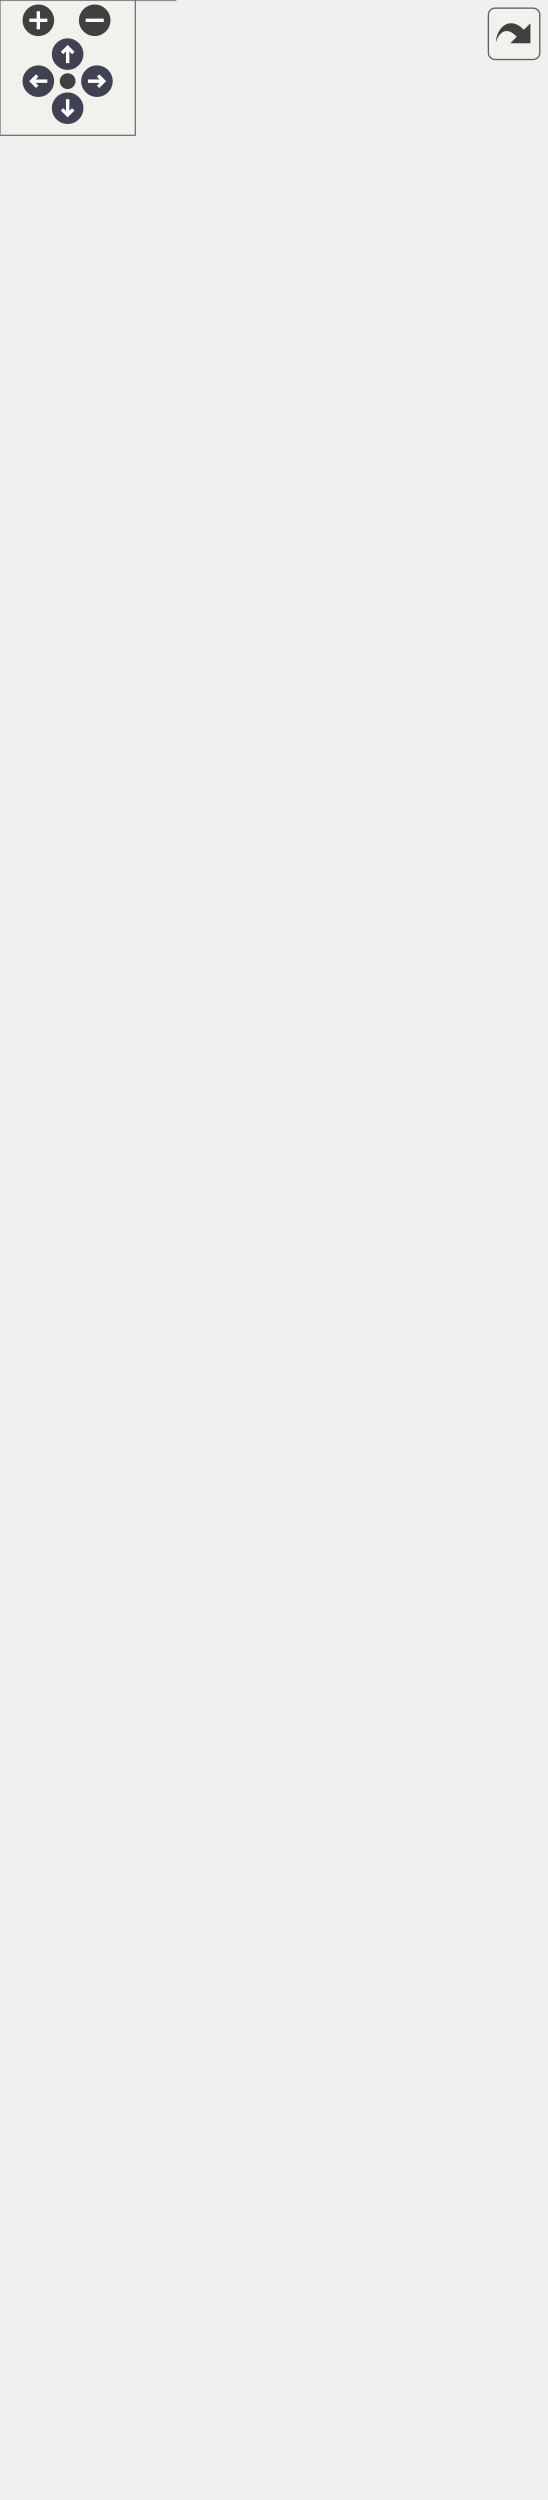
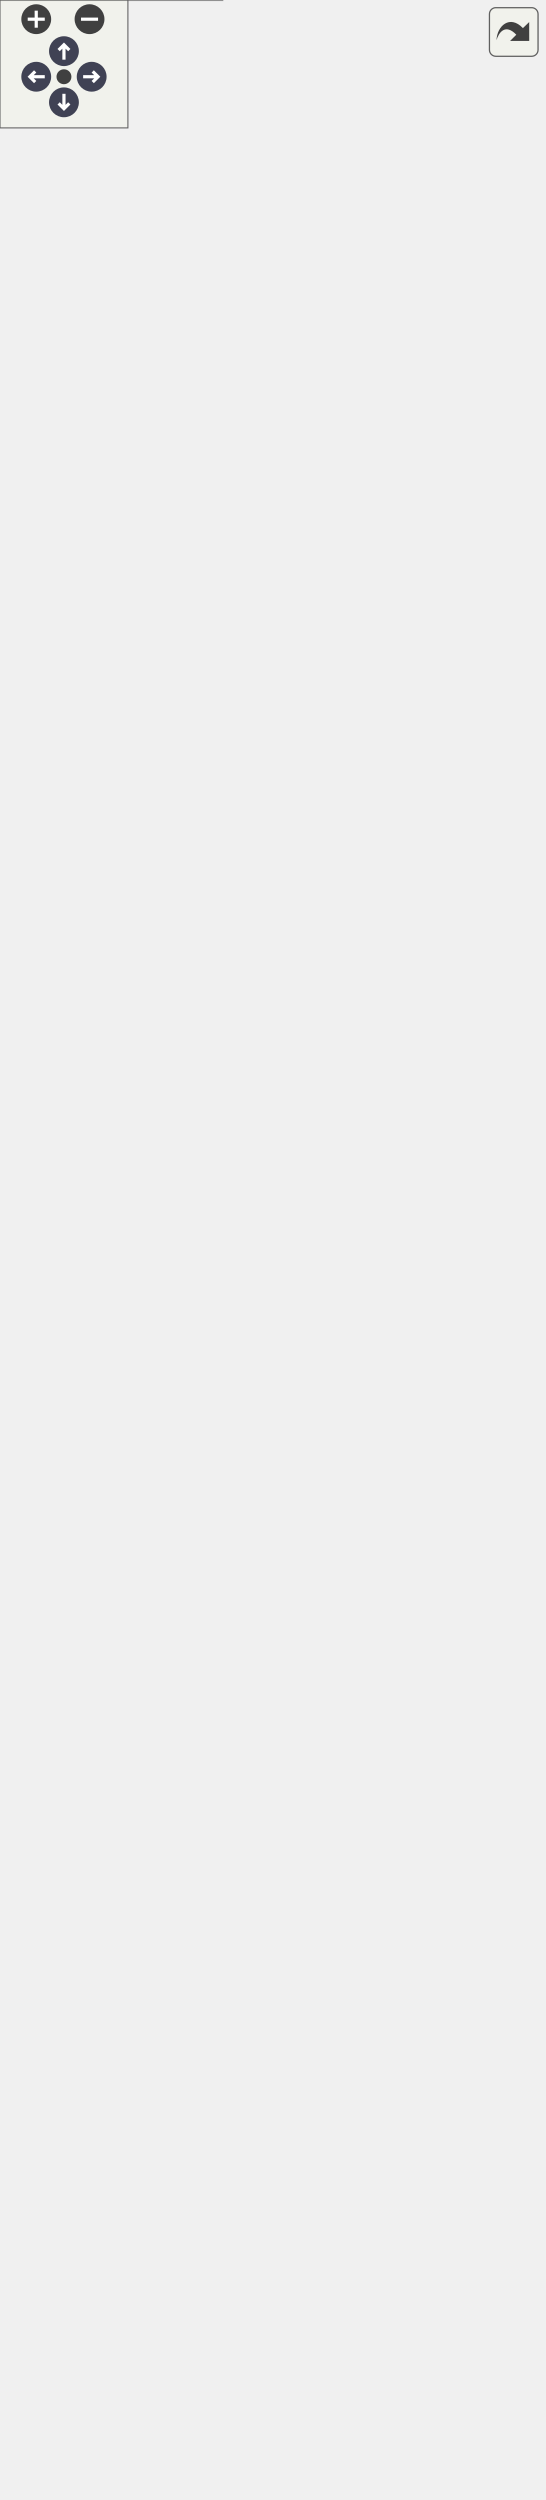
<svg xmlns="http://www.w3.org/2000/svg" xmlns:xlink="http://www.w3.org/1999/xlink" id="main" version="1.1" xml:space="preserve">
  <style type="text/css">
.node, .edge {opacity: 0.7;}
.node.selected, .edge.selected {opacity: 1;}
.edge:hover path { stroke: red; }
.edge:hover polygon { stroke: red; fill: red; }
</style>
  <defs>
    <circle id="rim" cx="0" cy="0" r="7" />
    <circle id="rim2" cx="0" cy="0" r="3.5" />
    <g id="zoomPlus">
      <use xlink:href="#rim" fill="#404040">
        <set attributeName="fill" to="#808080" begin="zoomplus.mouseover" end="zoomplus.mouseout" />
      </use>
      <path d="M-4,0h8M0,-4v8" fill="none" stroke="white" stroke-width="1.5" pointer-events="none" />
    </g>
    <g id="zoomMin">
      <use xlink:href="#rim" fill="#404040">
        <set attributeName="fill" to="#808080" begin="zoomminus.mouseover" end="zoomminus.mouseout" />
      </use>
      <path d="M-4,0h8" fill="none" stroke="white" stroke-width="1.5" pointer-events="none" />
    </g>
    <g id="arrowUp" transform="translate(30 24)">
      <use xlink:href="#rim" />
      <path pointer-events="none" fill="none" stroke="white" stroke-width="1.5" d="M0,-3.0v7 M-2.5,-0.5L0,-3.0L2.5,-0.5" />
    </g>
    <g id="arrowRight" transform="rotate(90) translate(36 -43)">
      <use xlink:href="#rim" />
      <path pointer-events="none" fill="none" stroke="white" stroke-width="1.5" d="M0,-3.0v7 M-2.5,-0.5L0,-3.0L2.5,-0.5" />
    </g>
    <g id="arrowDown" transform="rotate(180) translate(-30 -48)">
      <use xlink:href="#rim" />
      <path pointer-events="none" fill="none" stroke="white" stroke-width="1.5" d="M0,-3.0v7 M-2.5,-0.5L0,-3.0L2.5,-0.5" />
    </g>
    <g id="arrowLeft" transform="rotate(270) translate(-36 17)">
      <use xlink:href="#rim" />
      <path pointer-events="none" fill="none" stroke="white" stroke-width="1.5" d="M0,-3.0v7 M-2.5,-0.5L0,-3.0L2.5,-0.5" />
    </g>
    <g id="resetDef">
      <use xlink:href="#rim2" fill="#404040">
        <set attributeName="fill" to="#808080" begin="reset.mouseover" end="reset.mouseout" />
      </use>
    </g>
  </defs>
  <svg id="graph" class="graph">
    <g id="viewport">
      <g id="Node000001" class="node">
        <g id="a_Node000001">
          <a xlink:title="Widget personnalisé pour dessiner la grille.">
-             <polygon fill="#999999" stroke="none" points="77.75,-68 0.5,-68 0.5,0 77.75,0 77.75,-68" />
-             <text xml:space="preserve" text-anchor="start" x="12.5" y="-54.5" font-family="Helvetica,sans-Serif" font-size="10.00">GrilleWidget</text>
-             <text xml:space="preserve" text-anchor="start" x="37.62" y="-38.5" font-family="Helvetica,sans-Serif" font-size="10.00"> </text>
-             <text xml:space="preserve" text-anchor="start" x="4.5" y="-22.5" font-family="Helvetica,sans-Serif" font-size="10.00">+</text>
-             <text xml:space="preserve" text-anchor="start" x="14.5" y="-22.5" font-family="Helvetica,sans-Serif" font-size="10.00">GrilleWidget()</text>
-             <text xml:space="preserve" text-anchor="start" x="4.88" y="-6.5" font-family="Helvetica,sans-Serif" font-size="10.00">#</text>
-             <text xml:space="preserve" text-anchor="start" x="14.5" y="-6.5" font-family="Helvetica,sans-Serif" font-size="10.00">paintEvent()</text>
-             <polygon fill="#666666" stroke="#666666" points="0.5,-50 0.5,-50 77.75,-50 77.75,-50 0.5,-50" />
-             <polygon fill="#666666" stroke="#666666" points="0.5,-34 0.5,-34 77.75,-34 77.75,-34 0.5,-34" />
-             <polygon fill="none" stroke="#666666" points="0.5,0 0.5,-68 77.75,-68 77.75,0 0.5,0" />
+             <polygon fill="#999999" stroke="none" points="104.25,-100 0,-100 0,0 104.25,0 104.25,-100" />
+             <text xml:space="preserve" text-anchor="start" x="25.5" y="-86.5" font-family="Helvetica,sans-Serif" font-size="10.00">GrilleWidget</text>
+             <text xml:space="preserve" text-anchor="start" x="50.62" y="-70.5" font-family="Helvetica,sans-Serif" font-size="10.00"> </text>
+             <text xml:space="preserve" text-anchor="start" x="4" y="-54.5" font-family="Helvetica,sans-Serif" font-size="10.00">+</text>
+             <text xml:space="preserve" text-anchor="start" x="14" y="-54.5" font-family="Helvetica,sans-Serif" font-size="10.00">GrilleWidget()</text>
+             <text xml:space="preserve" text-anchor="start" x="4.38" y="-38.5" font-family="Helvetica,sans-Serif" font-size="10.00">#</text>
+             <text xml:space="preserve" text-anchor="start" x="14" y="-38.5" font-family="Helvetica,sans-Serif" font-size="10.00">paintEvent()</text>
+             <text xml:space="preserve" text-anchor="start" x="4.38" y="-22.5" font-family="Helvetica,sans-Serif" font-size="10.00">#</text>
+             <text xml:space="preserve" text-anchor="start" x="14" y="-22.5" font-family="Helvetica,sans-Serif" font-size="10.00">mousePressEvent()</text>
+             <text xml:space="preserve" text-anchor="start" x="4.38" y="-6.5" font-family="Helvetica,sans-Serif" font-size="10.00">#</text>
+             <text xml:space="preserve" text-anchor="start" x="14" y="-6.5" font-family="Helvetica,sans-Serif" font-size="10.00">mouseMoveEvent()</text>
+             <polygon fill="#666666" stroke="#666666" points="0,-82 0,-82 104.25,-82 104.25,-82 0,-82" />
+             <polygon fill="#666666" stroke="#666666" points="0,-66 0,-66 104.25,-66 104.25,-66 0,-66" />
+             <polygon fill="none" stroke="#666666" points="0,0 0,-100 104.25,-100 104.25,0 0,0" />
          </a>
        </g>
      </g>
      <g id="Node000002" class="node">
        <g id="a_Node000002">
          <a xlink:title=" ">
-             <polygon fill="white" stroke="none" points="46.25,-406 0,-406 0,-354 46.25,-354 46.25,-406" />
-             <text xml:space="preserve" text-anchor="start" x="4" y="-392.5" font-family="Helvetica,sans-Serif" font-size="10.00">QWidget</text>
-             <text xml:space="preserve" text-anchor="start" x="21.62" y="-376.5" font-family="Helvetica,sans-Serif" font-size="10.00"> </text>
-             <text xml:space="preserve" text-anchor="start" x="21.62" y="-360.5" font-family="Helvetica,sans-Serif" font-size="10.00"> </text>
-             <polygon fill="#666666" stroke="#666666" points="0,-388 0,-388 46.25,-388 46.25,-388 0,-388" />
-             <polygon fill="#666666" stroke="#666666" points="0,-372 0,-372 46.25,-372 46.25,-372 0,-372" />
-             <polygon fill="none" stroke="#666666" points="0,-354 0,-406 46.25,-406 46.25,-354 0,-354" />
+             <polygon fill="white" stroke="none" points="59.25,-446 13,-446 13,-394 59.25,-394 59.25,-446" />
+             <text xml:space="preserve" text-anchor="start" x="17" y="-432.5" font-family="Helvetica,sans-Serif" font-size="10.00">QWidget</text>
+             <text xml:space="preserve" text-anchor="start" x="34.62" y="-416.5" font-family="Helvetica,sans-Serif" font-size="10.00"> </text>
+             <text xml:space="preserve" text-anchor="start" x="34.62" y="-400.5" font-family="Helvetica,sans-Serif" font-size="10.00"> </text>
+             <polygon fill="#666666" stroke="#666666" points="13,-428 13,-428 59.25,-428 59.25,-428 13,-428" />
+             <polygon fill="#666666" stroke="#666666" points="13,-412 13,-412 59.25,-412 59.25,-412 13,-412" />
+             <polygon fill="none" stroke="#666666" points="13,-394 13,-446 59.25,-446 59.25,-394 13,-394" />
          </a>
        </g>
      </g>
      <g id="edge1_Node000001_Node000002" class="edge">
        <g id="a_edge1_Node000001_Node000002">
          <a xlink:title=" ">
-             <path fill="none" stroke="#63b8ff" d="M24.8,-343.03C27.92,-275.91 34.59,-132.55 37.6,-67.86" />
-             <polygon fill="none" stroke="#63b8ff" points="21.31,-342.6 24.35,-352.75 28.31,-342.92 21.31,-342.6" />
+             <path fill="none" stroke="#63b8ff" d="M37.68,-383.19C40.56,-316.89 46.74,-174.95 50,-99.87" />
+             <polygon fill="none" stroke="#63b8ff" points="34.2,-382.63 37.27,-392.77 41.2,-382.93 34.2,-382.63" />
          </a>
        </g>
      </g>
      <g id="Node000003" class="node">
        <g id="a_Node000003">
          <a xlink:href="classInterfaceQt.html" target="_top" xlink:title="Interface graphique moderne avec Qt.">
-             <polygon fill="white" stroke="none" points="197.5,-638 64.75,-638 64.75,-122 197.5,-122 197.5,-638" />
-             <text xml:space="preserve" text-anchor="start" x="106.75" y="-624.5" font-family="Helvetica,sans-Serif" font-size="10.00">InterfaceQt</text>
-             <text xml:space="preserve" text-anchor="start" x="70.25" y="-608.5" font-family="Helvetica,sans-Serif" font-size="10.00">-</text>
-             <text xml:space="preserve" text-anchor="start" x="78.75" y="-608.5" font-family="Helvetica,sans-Serif" font-size="10.00">centralWidget</text>
-             <text xml:space="preserve" text-anchor="start" x="70.25" y="-592.5" font-family="Helvetica,sans-Serif" font-size="10.00">-</text>
-             <text xml:space="preserve" text-anchor="start" x="78.75" y="-592.5" font-family="Helvetica,sans-Serif" font-size="10.00">canvasWidget</text>
-             <text xml:space="preserve" text-anchor="start" x="70.25" y="-576.5" font-family="Helvetica,sans-Serif" font-size="10.00">-</text>
-             <text xml:space="preserve" text-anchor="start" x="78.75" y="-576.5" font-family="Helvetica,sans-Serif" font-size="10.00">btnPlayPause</text>
-             <text xml:space="preserve" text-anchor="start" x="70.25" y="-560.5" font-family="Helvetica,sans-Serif" font-size="10.00">-</text>
-             <text xml:space="preserve" text-anchor="start" x="78.75" y="-560.5" font-family="Helvetica,sans-Serif" font-size="10.00">btnStep</text>
-             <text xml:space="preserve" text-anchor="start" x="70.25" y="-544.5" font-family="Helvetica,sans-Serif" font-size="10.00">-</text>
-             <text xml:space="preserve" text-anchor="start" x="78.75" y="-544.5" font-family="Helvetica,sans-Serif" font-size="10.00">btnStepBack</text>
-             <text xml:space="preserve" text-anchor="start" x="70.25" y="-528.5" font-family="Helvetica,sans-Serif" font-size="10.00">-</text>
-             <text xml:space="preserve" text-anchor="start" x="78.75" y="-528.5" font-family="Helvetica,sans-Serif" font-size="10.00">btnReset</text>
-             <text xml:space="preserve" text-anchor="start" x="70.25" y="-512.5" font-family="Helvetica,sans-Serif" font-size="10.00">-</text>
-             <text xml:space="preserve" text-anchor="start" x="78.75" y="-512.5" font-family="Helvetica,sans-Serif" font-size="10.00">sliderVitesse</text>
-             <text xml:space="preserve" text-anchor="start" x="70.25" y="-496.5" font-family="Helvetica,sans-Serif" font-size="10.00">-</text>
-             <text xml:space="preserve" text-anchor="start" x="78.75" y="-496.5" font-family="Helvetica,sans-Serif" font-size="10.00">lblIteration</text>
-             <text xml:space="preserve" text-anchor="start" x="70.25" y="-480.5" font-family="Helvetica,sans-Serif" font-size="10.00">-</text>
-             <text xml:space="preserve" text-anchor="start" x="78.75" y="-480.5" font-family="Helvetica,sans-Serif" font-size="10.00">lblVitesse</text>
-             <text xml:space="preserve" text-anchor="start" x="70.25" y="-464.5" font-family="Helvetica,sans-Serif" font-size="10.00">-</text>
-             <text xml:space="preserve" text-anchor="start" x="78.75" y="-464.5" font-family="Helvetica,sans-Serif" font-size="10.00">lblCellulesVivantes</text>
-             <text xml:space="preserve" text-anchor="start" x="78.75" y="-448.5" font-family="Helvetica,sans-Serif" font-size="10.00">et 15 de plus...</text>
-             <text xml:space="preserve" text-anchor="start" x="68.75" y="-432.5" font-family="Helvetica,sans-Serif" font-size="10.00">+</text>
-             <text xml:space="preserve" text-anchor="start" x="78.75" y="-432.5" font-family="Helvetica,sans-Serif" font-size="10.00">InterfaceQt()</text>
-             <text xml:space="preserve" text-anchor="start" x="68.75" y="-416.5" font-family="Helvetica,sans-Serif" font-size="10.00">+</text>
-             <text xml:space="preserve" text-anchor="start" x="78.75" y="-416.5" font-family="Helvetica,sans-Serif" font-size="10.00">~InterfaceQt()</text>
-             <text xml:space="preserve" text-anchor="start" x="68.75" y="-400.5" font-family="Helvetica,sans-Serif" font-size="10.00">+</text>
-             <text xml:space="preserve" text-anchor="start" x="78.75" y="-400.5" font-family="Helvetica,sans-Serif" font-size="10.00">executer()</text>
-             <text xml:space="preserve" text-anchor="start" x="68.75" y="-384.5" font-family="Helvetica,sans-Serif" font-size="10.00">+</text>
-             <text xml:space="preserve" text-anchor="start" x="78.75" y="-384.5" font-family="Helvetica,sans-Serif" font-size="10.00">dessinerGrille()</text>
-             <text xml:space="preserve" text-anchor="start" x="69.12" y="-368.5" font-family="Helvetica,sans-Serif" font-size="10.00">#</text>
-             <text xml:space="preserve" text-anchor="start" x="78.75" y="-368.5" font-family="Helvetica,sans-Serif" font-size="10.00">keyPressEvent()</text>
-             <text xml:space="preserve" text-anchor="start" x="70.25" y="-352.5" font-family="Helvetica,sans-Serif" font-size="10.00">-</text>
-             <text xml:space="preserve" text-anchor="start" x="78.75" y="-352.5" font-family="Helvetica,sans-Serif" font-size="10.00">initialiserWidgets()</text>
-             <text xml:space="preserve" text-anchor="start" x="70.25" y="-336.5" font-family="Helvetica,sans-Serif" font-size="10.00">-</text>
-             <text xml:space="preserve" text-anchor="start" x="78.75" y="-336.5" font-family="Helvetica,sans-Serif" font-size="10.00">initialiserLayout()</text>
-             <text xml:space="preserve" text-anchor="start" x="70.25" y="-320.5" font-family="Helvetica,sans-Serif" font-size="10.00">-</text>
-             <text xml:space="preserve" text-anchor="start" x="78.75" y="-320.5" font-family="Helvetica,sans-Serif" font-size="10.00">mettreAJourAffichage()</text>
-             <text xml:space="preserve" text-anchor="start" x="70.25" y="-304.5" font-family="Helvetica,sans-Serif" font-size="10.00">-</text>
-             <text xml:space="preserve" text-anchor="start" x="78.75" y="-304.5" font-family="Helvetica,sans-Serif" font-size="10.00">calculerTailleCellule()</text>
-             <text xml:space="preserve" text-anchor="start" x="70.25" y="-288.5" font-family="Helvetica,sans-Serif" font-size="10.00">-</text>
-             <text xml:space="preserve" text-anchor="start" x="78.75" y="-288.5" font-family="Helvetica,sans-Serif" font-size="10.00">compterCellulesVivantes()</text>
-             <text xml:space="preserve" text-anchor="start" x="70.25" y="-272.5" font-family="Helvetica,sans-Serif" font-size="10.00">-</text>
-             <text xml:space="preserve" text-anchor="start" x="78.75" y="-272.5" font-family="Helvetica,sans-Serif" font-size="10.00">onPlayPause()</text>
-             <text xml:space="preserve" text-anchor="start" x="70.25" y="-256.5" font-family="Helvetica,sans-Serif" font-size="10.00">-</text>
-             <text xml:space="preserve" text-anchor="start" x="78.75" y="-256.5" font-family="Helvetica,sans-Serif" font-size="10.00">onStep()</text>
-             <text xml:space="preserve" text-anchor="start" x="70.25" y="-240.5" font-family="Helvetica,sans-Serif" font-size="10.00">-</text>
-             <text xml:space="preserve" text-anchor="start" x="78.75" y="-240.5" font-family="Helvetica,sans-Serif" font-size="10.00">onStepBack()</text>
-             <text xml:space="preserve" text-anchor="start" x="70.25" y="-224.5" font-family="Helvetica,sans-Serif" font-size="10.00">-</text>
-             <text xml:space="preserve" text-anchor="start" x="78.75" y="-224.5" font-family="Helvetica,sans-Serif" font-size="10.00">onReset()</text>
-             <text xml:space="preserve" text-anchor="start" x="70.25" y="-208.5" font-family="Helvetica,sans-Serif" font-size="10.00">-</text>
-             <text xml:space="preserve" text-anchor="start" x="78.75" y="-208.5" font-family="Helvetica,sans-Serif" font-size="10.00">onVitesseChanged()</text>
-             <text xml:space="preserve" text-anchor="start" x="70.25" y="-192.5" font-family="Helvetica,sans-Serif" font-size="10.00">-</text>
-             <text xml:space="preserve" text-anchor="start" x="78.75" y="-192.5" font-family="Helvetica,sans-Serif" font-size="10.00">onToriqueChanged()</text>
-             <text xml:space="preserve" text-anchor="start" x="70.25" y="-176.5" font-family="Helvetica,sans-Serif" font-size="10.00">-</text>
-             <text xml:space="preserve" text-anchor="start" x="78.75" y="-176.5" font-family="Helvetica,sans-Serif" font-size="10.00">onParalleleChanged()</text>
-             <text xml:space="preserve" text-anchor="start" x="70.25" y="-160.5" font-family="Helvetica,sans-Serif" font-size="10.00">-</text>
-             <text xml:space="preserve" text-anchor="start" x="78.75" y="-160.5" font-family="Helvetica,sans-Serif" font-size="10.00">onPlacerMotif()</text>
-             <text xml:space="preserve" text-anchor="start" x="70.25" y="-144.5" font-family="Helvetica,sans-Serif" font-size="10.00">-</text>
-             <text xml:space="preserve" text-anchor="start" x="78.75" y="-144.5" font-family="Helvetica,sans-Serif" font-size="10.00">onIterationMaxChanged()</text>
-             <text xml:space="preserve" text-anchor="start" x="70.25" y="-128.5" font-family="Helvetica,sans-Serif" font-size="10.00">-</text>
-             <text xml:space="preserve" text-anchor="start" x="78.75" y="-128.5" font-family="Helvetica,sans-Serif" font-size="10.00">onTimerTick()</text>
-             <polygon fill="#666666" stroke="#666666" points="64.75,-620 64.75,-620 197.5,-620 197.5,-620 64.75,-620" />
-             <polygon fill="#666666" stroke="#666666" points="64.75,-444 64.75,-444 76.75,-444 76.75,-444 64.75,-444" />
-             <polygon fill="#666666" stroke="#666666" points="76.75,-444 76.75,-444 197.5,-444 197.5,-444 76.75,-444" />
-             <polygon fill="none" stroke="#666666" points="64.75,-122 64.75,-638 197.5,-638 197.5,-122 64.75,-122" />
+             <polygon fill="white" stroke="none" points="210.5,-686 77.75,-686 77.75,-154 210.5,-154 210.5,-686" />
+             <text xml:space="preserve" text-anchor="start" x="119.75" y="-672.5" font-family="Helvetica,sans-Serif" font-size="10.00">InterfaceQt</text>
+             <text xml:space="preserve" text-anchor="start" x="83.25" y="-656.5" font-family="Helvetica,sans-Serif" font-size="10.00">-</text>
+             <text xml:space="preserve" text-anchor="start" x="91.75" y="-656.5" font-family="Helvetica,sans-Serif" font-size="10.00">centralWidget</text>
+             <text xml:space="preserve" text-anchor="start" x="83.25" y="-640.5" font-family="Helvetica,sans-Serif" font-size="10.00">-</text>
+             <text xml:space="preserve" text-anchor="start" x="91.75" y="-640.5" font-family="Helvetica,sans-Serif" font-size="10.00">canvasWidget</text>
+             <text xml:space="preserve" text-anchor="start" x="83.25" y="-624.5" font-family="Helvetica,sans-Serif" font-size="10.00">-</text>
+             <text xml:space="preserve" text-anchor="start" x="91.75" y="-624.5" font-family="Helvetica,sans-Serif" font-size="10.00">btnPlayPause</text>
+             <text xml:space="preserve" text-anchor="start" x="83.25" y="-608.5" font-family="Helvetica,sans-Serif" font-size="10.00">-</text>
+             <text xml:space="preserve" text-anchor="start" x="91.75" y="-608.5" font-family="Helvetica,sans-Serif" font-size="10.00">btnStep</text>
+             <text xml:space="preserve" text-anchor="start" x="83.25" y="-592.5" font-family="Helvetica,sans-Serif" font-size="10.00">-</text>
+             <text xml:space="preserve" text-anchor="start" x="91.75" y="-592.5" font-family="Helvetica,sans-Serif" font-size="10.00">btnStepBack</text>
+             <text xml:space="preserve" text-anchor="start" x="83.25" y="-576.5" font-family="Helvetica,sans-Serif" font-size="10.00">-</text>
+             <text xml:space="preserve" text-anchor="start" x="91.75" y="-576.5" font-family="Helvetica,sans-Serif" font-size="10.00">btnReset</text>
+             <text xml:space="preserve" text-anchor="start" x="83.25" y="-560.5" font-family="Helvetica,sans-Serif" font-size="10.00">-</text>
+             <text xml:space="preserve" text-anchor="start" x="91.75" y="-560.5" font-family="Helvetica,sans-Serif" font-size="10.00">sliderVitesse</text>
+             <text xml:space="preserve" text-anchor="start" x="83.25" y="-544.5" font-family="Helvetica,sans-Serif" font-size="10.00">-</text>
+             <text xml:space="preserve" text-anchor="start" x="91.75" y="-544.5" font-family="Helvetica,sans-Serif" font-size="10.00">lblIteration</text>
+             <text xml:space="preserve" text-anchor="start" x="83.25" y="-528.5" font-family="Helvetica,sans-Serif" font-size="10.00">-</text>
+             <text xml:space="preserve" text-anchor="start" x="91.75" y="-528.5" font-family="Helvetica,sans-Serif" font-size="10.00">lblVitesse</text>
+             <text xml:space="preserve" text-anchor="start" x="83.25" y="-512.5" font-family="Helvetica,sans-Serif" font-size="10.00">-</text>
+             <text xml:space="preserve" text-anchor="start" x="91.75" y="-512.5" font-family="Helvetica,sans-Serif" font-size="10.00">lblCellulesVivantes</text>
+             <text xml:space="preserve" text-anchor="start" x="91.75" y="-496.5" font-family="Helvetica,sans-Serif" font-size="10.00">et 18 de plus...</text>
+             <text xml:space="preserve" text-anchor="start" x="81.75" y="-480.5" font-family="Helvetica,sans-Serif" font-size="10.00">+</text>
+             <text xml:space="preserve" text-anchor="start" x="91.75" y="-480.5" font-family="Helvetica,sans-Serif" font-size="10.00">InterfaceQt()</text>
+             <text xml:space="preserve" text-anchor="start" x="81.75" y="-464.5" font-family="Helvetica,sans-Serif" font-size="10.00">+</text>
+             <text xml:space="preserve" text-anchor="start" x="91.75" y="-464.5" font-family="Helvetica,sans-Serif" font-size="10.00">~InterfaceQt()</text>
+             <text xml:space="preserve" text-anchor="start" x="81.75" y="-448.5" font-family="Helvetica,sans-Serif" font-size="10.00">+</text>
+             <text xml:space="preserve" text-anchor="start" x="91.75" y="-448.5" font-family="Helvetica,sans-Serif" font-size="10.00">executer()</text>
+             <text xml:space="preserve" text-anchor="start" x="81.75" y="-432.5" font-family="Helvetica,sans-Serif" font-size="10.00">+</text>
+             <text xml:space="preserve" text-anchor="start" x="91.75" y="-432.5" font-family="Helvetica,sans-Serif" font-size="10.00">dessinerGrille()</text>
+             <text xml:space="preserve" text-anchor="start" x="81.75" y="-416.5" font-family="Helvetica,sans-Serif" font-size="10.00">+</text>
+             <text xml:space="preserve" text-anchor="start" x="91.75" y="-416.5" font-family="Helvetica,sans-Serif" font-size="10.00">canvasMouseEvent()</text>
+             <text xml:space="preserve" text-anchor="start" x="82.12" y="-400.5" font-family="Helvetica,sans-Serif" font-size="10.00">#</text>
+             <text xml:space="preserve" text-anchor="start" x="91.75" y="-400.5" font-family="Helvetica,sans-Serif" font-size="10.00">keyPressEvent()</text>
+             <text xml:space="preserve" text-anchor="start" x="83.25" y="-384.5" font-family="Helvetica,sans-Serif" font-size="10.00">-</text>
+             <text xml:space="preserve" text-anchor="start" x="91.75" y="-384.5" font-family="Helvetica,sans-Serif" font-size="10.00">initialiserWidgets()</text>
+             <text xml:space="preserve" text-anchor="start" x="83.25" y="-368.5" font-family="Helvetica,sans-Serif" font-size="10.00">-</text>
+             <text xml:space="preserve" text-anchor="start" x="91.75" y="-368.5" font-family="Helvetica,sans-Serif" font-size="10.00">initialiserLayout()</text>
+             <text xml:space="preserve" text-anchor="start" x="83.25" y="-352.5" font-family="Helvetica,sans-Serif" font-size="10.00">-</text>
+             <text xml:space="preserve" text-anchor="start" x="91.75" y="-352.5" font-family="Helvetica,sans-Serif" font-size="10.00">mettreAJourAffichage()</text>
+             <text xml:space="preserve" text-anchor="start" x="83.25" y="-336.5" font-family="Helvetica,sans-Serif" font-size="10.00">-</text>
+             <text xml:space="preserve" text-anchor="start" x="91.75" y="-336.5" font-family="Helvetica,sans-Serif" font-size="10.00">calculerTailleCellule()</text>
+             <text xml:space="preserve" text-anchor="start" x="83.25" y="-320.5" font-family="Helvetica,sans-Serif" font-size="10.00">-</text>
+             <text xml:space="preserve" text-anchor="start" x="91.75" y="-320.5" font-family="Helvetica,sans-Serif" font-size="10.00">compterCellulesVivantes()</text>
+             <text xml:space="preserve" text-anchor="start" x="83.25" y="-304.5" font-family="Helvetica,sans-Serif" font-size="10.00">-</text>
+             <text xml:space="preserve" text-anchor="start" x="91.75" y="-304.5" font-family="Helvetica,sans-Serif" font-size="10.00">onPlayPause()</text>
+             <text xml:space="preserve" text-anchor="start" x="83.25" y="-288.5" font-family="Helvetica,sans-Serif" font-size="10.00">-</text>
+             <text xml:space="preserve" text-anchor="start" x="91.75" y="-288.5" font-family="Helvetica,sans-Serif" font-size="10.00">onStep()</text>
+             <text xml:space="preserve" text-anchor="start" x="83.25" y="-272.5" font-family="Helvetica,sans-Serif" font-size="10.00">-</text>
+             <text xml:space="preserve" text-anchor="start" x="91.75" y="-272.5" font-family="Helvetica,sans-Serif" font-size="10.00">onStepBack()</text>
+             <text xml:space="preserve" text-anchor="start" x="83.25" y="-256.5" font-family="Helvetica,sans-Serif" font-size="10.00">-</text>
+             <text xml:space="preserve" text-anchor="start" x="91.75" y="-256.5" font-family="Helvetica,sans-Serif" font-size="10.00">onReset()</text>
+             <text xml:space="preserve" text-anchor="start" x="83.25" y="-240.5" font-family="Helvetica,sans-Serif" font-size="10.00">-</text>
+             <text xml:space="preserve" text-anchor="start" x="91.75" y="-240.5" font-family="Helvetica,sans-Serif" font-size="10.00">onVitesseChanged()</text>
+             <text xml:space="preserve" text-anchor="start" x="83.25" y="-224.5" font-family="Helvetica,sans-Serif" font-size="10.00">-</text>
+             <text xml:space="preserve" text-anchor="start" x="91.75" y="-224.5" font-family="Helvetica,sans-Serif" font-size="10.00">onToriqueChanged()</text>
+             <text xml:space="preserve" text-anchor="start" x="83.25" y="-208.5" font-family="Helvetica,sans-Serif" font-size="10.00">-</text>
+             <text xml:space="preserve" text-anchor="start" x="91.75" y="-208.5" font-family="Helvetica,sans-Serif" font-size="10.00">onParalleleChanged()</text>
+             <text xml:space="preserve" text-anchor="start" x="83.25" y="-192.5" font-family="Helvetica,sans-Serif" font-size="10.00">-</text>
+             <text xml:space="preserve" text-anchor="start" x="91.75" y="-192.5" font-family="Helvetica,sans-Serif" font-size="10.00">onPlacerMotif()</text>
+             <text xml:space="preserve" text-anchor="start" x="83.25" y="-176.5" font-family="Helvetica,sans-Serif" font-size="10.00">-</text>
+             <text xml:space="preserve" text-anchor="start" x="91.75" y="-176.5" font-family="Helvetica,sans-Serif" font-size="10.00">onIterationMaxChanged()</text>
+             <text xml:space="preserve" text-anchor="start" x="83.25" y="-160.5" font-family="Helvetica,sans-Serif" font-size="10.00">-</text>
+             <text xml:space="preserve" text-anchor="start" x="91.75" y="-160.5" font-family="Helvetica,sans-Serif" font-size="10.00">onTimerTick()</text>
+             <polygon fill="#666666" stroke="#666666" points="77.75,-668 77.75,-668 210.5,-668 210.5,-668 77.75,-668" />
+             <polygon fill="#666666" stroke="#666666" points="77.75,-492 77.75,-492 89.75,-492 89.75,-492 77.75,-492" />
+             <polygon fill="#666666" stroke="#666666" points="89.75,-492 89.75,-492 210.5,-492 210.5,-492 89.75,-492" />
+             <polygon fill="none" stroke="#666666" points="77.75,-154 77.75,-686 210.5,-686 210.5,-154 77.75,-154" />
          </a>
        </g>
      </g>
      <g id="edge2_Node000001_Node000003" class="edge">
        <g id="a_edge2_Node000001_Node000003">
          <a xlink:title=" ">
-             <path fill="none" stroke="#63b8ff" d="M64.75,-130.82C59.72,-112 55.09,-94.71 51.2,-80.15" />
-             <polygon fill="none" stroke="#63b8ff" points="51.17,-80.04 45.76,-75.28 48.07,-68.45 53.48,-73.21 51.17,-80.04" />
-           </a>
-         </g>
-         <text xml:space="preserve" text-anchor="start" x="59.72" y="-91.5" font-family="Helvetica,sans-Serif" font-size="10.00" fill="grey">-parent</text>
+             <path fill="none" stroke="#63b8ff" d="M78,-154.49C74.2,-139.32 70.64,-125.06 67.44,-112.25" />
+             <polygon fill="none" stroke="#63b8ff" points="67.49,-112.47 62.16,-107.62 64.58,-100.83 69.92,-105.68 67.49,-112.47" />
+           </a>
+         </g>
+         <text xml:space="preserve" text-anchor="start" x="75" y="-123.5" font-family="Helvetica,sans-Serif" font-size="10.00" fill="grey">-parent</text>
      </g>
      <g id="Node000004" class="node">
        <g id="a_Node000004">
          <a xlink:title=" ">
-             <polygon fill="white" stroke="none" points="112,-896 40.25,-896 40.25,-844 112,-844 112,-896" />
-             <text xml:space="preserve" text-anchor="start" x="44.25" y="-882.5" font-family="Helvetica,sans-Serif" font-size="10.00">QMainWindow</text>
-             <text xml:space="preserve" text-anchor="start" x="74.62" y="-866.5" font-family="Helvetica,sans-Serif" font-size="10.00"> </text>
-             <text xml:space="preserve" text-anchor="start" x="74.62" y="-850.5" font-family="Helvetica,sans-Serif" font-size="10.00"> </text>
-             <polygon fill="#666666" stroke="#666666" points="40.25,-878 40.25,-878 112,-878 112,-878 40.25,-878" />
-             <polygon fill="#666666" stroke="#666666" points="40.25,-862 40.25,-862 112,-862 112,-862 40.25,-862" />
-             <polygon fill="none" stroke="#666666" points="40.25,-844 40.25,-896 112,-896 112,-844 40.25,-844" />
+             <polygon fill="white" stroke="none" points="125,-952 53.25,-952 53.25,-900 125,-900 125,-952" />
+             <text xml:space="preserve" text-anchor="start" x="57.25" y="-938.5" font-family="Helvetica,sans-Serif" font-size="10.00">QMainWindow</text>
+             <text xml:space="preserve" text-anchor="start" x="87.62" y="-922.5" font-family="Helvetica,sans-Serif" font-size="10.00"> </text>
+             <text xml:space="preserve" text-anchor="start" x="87.62" y="-906.5" font-family="Helvetica,sans-Serif" font-size="10.00"> </text>
+             <polygon fill="#666666" stroke="#666666" points="53.25,-934 53.25,-934 125,-934 125,-934 53.25,-934" />
+             <polygon fill="#666666" stroke="#666666" points="53.25,-918 53.25,-918 125,-918 125,-918 53.25,-918" />
+             <polygon fill="none" stroke="#666666" points="53.25,-900 53.25,-952 125,-952 125,-900 53.25,-900" />
          </a>
        </g>
      </g>
      <g id="edge3_Node000003_Node000004" class="edge">
        <g id="a_edge3_Node000003_Node000004">
          <a xlink:title=" ">
-             <path fill="none" stroke="#63b8ff" d="M80.19,-832.95C85.01,-790.17 93.49,-714.9 102.17,-637.9" />
-             <polygon fill="none" stroke="#63b8ff" points="76.74,-832.3 79.1,-842.63 83.7,-833.08 76.74,-832.3" />
+             <path fill="none" stroke="#63b8ff" d="M93.08,-888.78C97.89,-844.71 106.45,-766.2 115.21,-685.93" />
+             <polygon fill="none" stroke="#63b8ff" points="89.62,-888.18 92.02,-898.5 96.58,-888.94 89.62,-888.18" />
          </a>
        </g>
      </g>
      <g id="Node000005" class="node">
        <g id="a_Node000005">
          <a xlink:href="classJeuDeLaVie.html" target="_top" xlink:title="Classe principale orchestrant le jeu de la vie.">
-             <polygon fill="white" stroke="none" points="242,-1048 130.25,-1048 130.25,-692 242,-692 242,-1048" />
-             <text xml:space="preserve" text-anchor="start" x="159.5" y="-1034.5" font-family="Helvetica,sans-Serif" font-size="10.00">JeuDeLaVie</text>
-             <text xml:space="preserve" text-anchor="start" x="135.75" y="-1018.5" font-family="Helvetica,sans-Serif" font-size="10.00">-</text>
-             <text xml:space="preserve" text-anchor="start" x="144.25" y="-1018.5" font-family="Helvetica,sans-Serif" font-size="10.00">grille</text>
-             <text xml:space="preserve" text-anchor="start" x="135.75" y="-1002.5" font-family="Helvetica,sans-Serif" font-size="10.00">-</text>
-             <text xml:space="preserve" text-anchor="start" x="144.25" y="-1002.5" font-family="Helvetica,sans-Serif" font-size="10.00">iteration</text>
-             <text xml:space="preserve" text-anchor="start" x="135.75" y="-986.5" font-family="Helvetica,sans-Serif" font-size="10.00">-</text>
-             <text xml:space="preserve" text-anchor="start" x="144.25" y="-986.5" font-family="Helvetica,sans-Serif" font-size="10.00">iterationMax</text>
-             <text xml:space="preserve" text-anchor="start" x="135.75" y="-970.5" font-family="Helvetica,sans-Serif" font-size="10.00">-</text>
-             <text xml:space="preserve" text-anchor="start" x="144.25" y="-970.5" font-family="Helvetica,sans-Serif" font-size="10.00">modeTorique</text>
-             <text xml:space="preserve" text-anchor="start" x="135.75" y="-954.5" font-family="Helvetica,sans-Serif" font-size="10.00">-</text>
-             <text xml:space="preserve" text-anchor="start" x="144.25" y="-954.5" font-family="Helvetica,sans-Serif" font-size="10.00">modeParallele</text>
-             <text xml:space="preserve" text-anchor="start" x="135.75" y="-938.5" font-family="Helvetica,sans-Serif" font-size="10.00">-</text>
-             <text xml:space="preserve" text-anchor="start" x="144.25" y="-938.5" font-family="Helvetica,sans-Serif" font-size="10.00">historique</text>
-             <text xml:space="preserve" text-anchor="start" x="135.75" y="-922.5" font-family="Helvetica,sans-Serif" font-size="10.00">-</text>
-             <text xml:space="preserve" text-anchor="start" x="144.25" y="-922.5" font-family="Helvetica,sans-Serif" font-size="10.00">grandeGrille</text>
-             <text xml:space="preserve" text-anchor="start" x="134.25" y="-906.5" font-family="Helvetica,sans-Serif" font-size="10.00">+</text>
-             <text xml:space="preserve" text-anchor="start" x="144.25" y="-906.5" font-family="Helvetica,sans-Serif" font-size="10.00">JeuDeLaVie()</text>
-             <text xml:space="preserve" text-anchor="start" x="134.25" y="-890.5" font-family="Helvetica,sans-Serif" font-size="10.00">+</text>
-             <text xml:space="preserve" text-anchor="start" x="144.25" y="-890.5" font-family="Helvetica,sans-Serif" font-size="10.00">executerIteration()</text>
-             <text xml:space="preserve" text-anchor="start" x="134.25" y="-874.5" font-family="Helvetica,sans-Serif" font-size="10.00">+</text>
-             <text xml:space="preserve" text-anchor="start" x="144.25" y="-874.5" font-family="Helvetica,sans-Serif" font-size="10.00">revenirEnArriere()</text>
-             <text xml:space="preserve" text-anchor="start" x="134.25" y="-858.5" font-family="Helvetica,sans-Serif" font-size="10.00">+</text>
-             <text xml:space="preserve" text-anchor="start" x="144.25" y="-858.5" font-family="Helvetica,sans-Serif" font-size="10.00">obtenirGrille()</text>
-             <text xml:space="preserve" text-anchor="start" x="134.25" y="-842.5" font-family="Helvetica,sans-Serif" font-size="10.00">+</text>
-             <text xml:space="preserve" text-anchor="start" x="144.25" y="-842.5" font-family="Helvetica,sans-Serif" font-size="10.00">obtenirIteration()</text>
-             <text xml:space="preserve" text-anchor="start" x="134.25" y="-826.5" font-family="Helvetica,sans-Serif" font-size="10.00">+</text>
-             <text xml:space="preserve" text-anchor="start" x="144.25" y="-826.5" font-family="Helvetica,sans-Serif" font-size="10.00">estModeTorique()</text>
-             <text xml:space="preserve" text-anchor="start" x="134.25" y="-810.5" font-family="Helvetica,sans-Serif" font-size="10.00">+</text>
-             <text xml:space="preserve" text-anchor="start" x="144.25" y="-810.5" font-family="Helvetica,sans-Serif" font-size="10.00">estModeParallele()</text>
-             <text xml:space="preserve" text-anchor="start" x="134.25" y="-794.5" font-family="Helvetica,sans-Serif" font-size="10.00">+</text>
-             <text xml:space="preserve" text-anchor="start" x="144.25" y="-794.5" font-family="Helvetica,sans-Serif" font-size="10.00">obtenirIterationMax()</text>
-             <text xml:space="preserve" text-anchor="start" x="134.25" y="-778.5" font-family="Helvetica,sans-Serif" font-size="10.00">+</text>
-             <text xml:space="preserve" text-anchor="start" x="144.25" y="-778.5" font-family="Helvetica,sans-Serif" font-size="10.00">definirIterationMax()</text>
-             <text xml:space="preserve" text-anchor="start" x="134.25" y="-762.5" font-family="Helvetica,sans-Serif" font-size="10.00">+</text>
-             <text xml:space="preserve" text-anchor="start" x="144.25" y="-762.5" font-family="Helvetica,sans-Serif" font-size="10.00">estTermine()</text>
-             <text xml:space="preserve" text-anchor="start" x="134.25" y="-746.5" font-family="Helvetica,sans-Serif" font-size="10.00">+</text>
-             <text xml:space="preserve" text-anchor="start" x="144.25" y="-746.5" font-family="Helvetica,sans-Serif" font-size="10.00">reinitialiser()</text>
-             <text xml:space="preserve" text-anchor="start" x="134.25" y="-730.5" font-family="Helvetica,sans-Serif" font-size="10.00">+</text>
-             <text xml:space="preserve" text-anchor="start" x="144.25" y="-730.5" font-family="Helvetica,sans-Serif" font-size="10.00">definirModeTorique()</text>
-             <text xml:space="preserve" text-anchor="start" x="134.25" y="-714.5" font-family="Helvetica,sans-Serif" font-size="10.00">+</text>
-             <text xml:space="preserve" text-anchor="start" x="144.25" y="-714.5" font-family="Helvetica,sans-Serif" font-size="10.00">definirModeParallele()</text>
-             <text xml:space="preserve" text-anchor="start" x="134.25" y="-698.5" font-family="Helvetica,sans-Serif" font-size="10.00">+</text>
-             <text xml:space="preserve" text-anchor="start" x="144.25" y="-698.5" font-family="Helvetica,sans-Serif" font-size="10.00">placerMotif()</text>
-             <polygon fill="#666666" stroke="#666666" points="130.25,-1030 130.25,-1030 242,-1030 242,-1030 130.25,-1030" />
-             <polygon fill="#666666" stroke="#666666" points="130.25,-918 130.25,-918 142.25,-918 142.25,-918 130.25,-918" />
-             <polygon fill="#666666" stroke="#666666" points="142.25,-918 142.25,-918 242,-918 242,-918 142.25,-918" />
-             <polygon fill="none" stroke="#666666" points="130.25,-692 130.25,-1048 242,-1048 242,-692 130.25,-692" />
+             <polygon fill="white" stroke="none" points="255,-1112 143.25,-1112 143.25,-740 255,-740 255,-1112" />
+             <text xml:space="preserve" text-anchor="start" x="172.5" y="-1098.5" font-family="Helvetica,sans-Serif" font-size="10.00">JeuDeLaVie</text>
+             <text xml:space="preserve" text-anchor="start" x="148.75" y="-1082.5" font-family="Helvetica,sans-Serif" font-size="10.00">-</text>
+             <text xml:space="preserve" text-anchor="start" x="157.25" y="-1082.5" font-family="Helvetica,sans-Serif" font-size="10.00">grille</text>
+             <text xml:space="preserve" text-anchor="start" x="148.75" y="-1066.5" font-family="Helvetica,sans-Serif" font-size="10.00">-</text>
+             <text xml:space="preserve" text-anchor="start" x="157.25" y="-1066.5" font-family="Helvetica,sans-Serif" font-size="10.00">iteration</text>
+             <text xml:space="preserve" text-anchor="start" x="148.75" y="-1050.5" font-family="Helvetica,sans-Serif" font-size="10.00">-</text>
+             <text xml:space="preserve" text-anchor="start" x="157.25" y="-1050.5" font-family="Helvetica,sans-Serif" font-size="10.00">iterationMax</text>
+             <text xml:space="preserve" text-anchor="start" x="148.75" y="-1034.5" font-family="Helvetica,sans-Serif" font-size="10.00">-</text>
+             <text xml:space="preserve" text-anchor="start" x="157.25" y="-1034.5" font-family="Helvetica,sans-Serif" font-size="10.00">modeTorique</text>
+             <text xml:space="preserve" text-anchor="start" x="148.75" y="-1018.5" font-family="Helvetica,sans-Serif" font-size="10.00">-</text>
+             <text xml:space="preserve" text-anchor="start" x="157.25" y="-1018.5" font-family="Helvetica,sans-Serif" font-size="10.00">modeParallele</text>
+             <text xml:space="preserve" text-anchor="start" x="148.75" y="-1002.5" font-family="Helvetica,sans-Serif" font-size="10.00">-</text>
+             <text xml:space="preserve" text-anchor="start" x="157.25" y="-1002.5" font-family="Helvetica,sans-Serif" font-size="10.00">historique</text>
+             <text xml:space="preserve" text-anchor="start" x="148.75" y="-986.5" font-family="Helvetica,sans-Serif" font-size="10.00">-</text>
+             <text xml:space="preserve" text-anchor="start" x="157.25" y="-986.5" font-family="Helvetica,sans-Serif" font-size="10.00">grandeGrille</text>
+             <text xml:space="preserve" text-anchor="start" x="147.25" y="-970.5" font-family="Helvetica,sans-Serif" font-size="10.00">+</text>
+             <text xml:space="preserve" text-anchor="start" x="157.25" y="-970.5" font-family="Helvetica,sans-Serif" font-size="10.00">JeuDeLaVie()</text>
+             <text xml:space="preserve" text-anchor="start" x="147.25" y="-954.5" font-family="Helvetica,sans-Serif" font-size="10.00">+</text>
+             <text xml:space="preserve" text-anchor="start" x="157.25" y="-954.5" font-family="Helvetica,sans-Serif" font-size="10.00">executerIteration()</text>
+             <text xml:space="preserve" text-anchor="start" x="147.25" y="-938.5" font-family="Helvetica,sans-Serif" font-size="10.00">+</text>
+             <text xml:space="preserve" text-anchor="start" x="157.25" y="-938.5" font-family="Helvetica,sans-Serif" font-size="10.00">revenirEnArriere()</text>
+             <text xml:space="preserve" text-anchor="start" x="147.25" y="-922.5" font-family="Helvetica,sans-Serif" font-size="10.00">+</text>
+             <text xml:space="preserve" text-anchor="start" x="157.25" y="-922.5" font-family="Helvetica,sans-Serif" font-size="10.00">obtenirGrille()</text>
+             <text xml:space="preserve" text-anchor="start" x="147.25" y="-906.5" font-family="Helvetica,sans-Serif" font-size="10.00">+</text>
+             <text xml:space="preserve" text-anchor="start" x="157.25" y="-906.5" font-family="Helvetica,sans-Serif" font-size="10.00">obtenirIteration()</text>
+             <text xml:space="preserve" text-anchor="start" x="147.25" y="-890.5" font-family="Helvetica,sans-Serif" font-size="10.00">+</text>
+             <text xml:space="preserve" text-anchor="start" x="157.25" y="-890.5" font-family="Helvetica,sans-Serif" font-size="10.00">estModeTorique()</text>
+             <text xml:space="preserve" text-anchor="start" x="147.25" y="-874.5" font-family="Helvetica,sans-Serif" font-size="10.00">+</text>
+             <text xml:space="preserve" text-anchor="start" x="157.25" y="-874.5" font-family="Helvetica,sans-Serif" font-size="10.00">estModeParallele()</text>
+             <text xml:space="preserve" text-anchor="start" x="147.25" y="-858.5" font-family="Helvetica,sans-Serif" font-size="10.00">+</text>
+             <text xml:space="preserve" text-anchor="start" x="157.25" y="-858.5" font-family="Helvetica,sans-Serif" font-size="10.00">obtenirIterationMax()</text>
+             <text xml:space="preserve" text-anchor="start" x="147.25" y="-842.5" font-family="Helvetica,sans-Serif" font-size="10.00">+</text>
+             <text xml:space="preserve" text-anchor="start" x="157.25" y="-842.5" font-family="Helvetica,sans-Serif" font-size="10.00">definirIterationMax()</text>
+             <text xml:space="preserve" text-anchor="start" x="147.25" y="-826.5" font-family="Helvetica,sans-Serif" font-size="10.00">+</text>
+             <text xml:space="preserve" text-anchor="start" x="157.25" y="-826.5" font-family="Helvetica,sans-Serif" font-size="10.00">estTermine()</text>
+             <text xml:space="preserve" text-anchor="start" x="147.25" y="-810.5" font-family="Helvetica,sans-Serif" font-size="10.00">+</text>
+             <text xml:space="preserve" text-anchor="start" x="157.25" y="-810.5" font-family="Helvetica,sans-Serif" font-size="10.00">reinitialiser()</text>
+             <text xml:space="preserve" text-anchor="start" x="147.25" y="-794.5" font-family="Helvetica,sans-Serif" font-size="10.00">+</text>
+             <text xml:space="preserve" text-anchor="start" x="157.25" y="-794.5" font-family="Helvetica,sans-Serif" font-size="10.00">definirModeTorique()</text>
+             <text xml:space="preserve" text-anchor="start" x="147.25" y="-778.5" font-family="Helvetica,sans-Serif" font-size="10.00">+</text>
+             <text xml:space="preserve" text-anchor="start" x="157.25" y="-778.5" font-family="Helvetica,sans-Serif" font-size="10.00">definirModeParallele()</text>
+             <text xml:space="preserve" text-anchor="start" x="147.25" y="-762.5" font-family="Helvetica,sans-Serif" font-size="10.00">+</text>
+             <text xml:space="preserve" text-anchor="start" x="157.25" y="-762.5" font-family="Helvetica,sans-Serif" font-size="10.00">definirEtatCellule()</text>
+             <text xml:space="preserve" text-anchor="start" x="147.25" y="-746.5" font-family="Helvetica,sans-Serif" font-size="10.00">+</text>
+             <text xml:space="preserve" text-anchor="start" x="157.25" y="-746.5" font-family="Helvetica,sans-Serif" font-size="10.00">placerMotif()</text>
+             <polygon fill="#666666" stroke="#666666" points="143.25,-1094 143.25,-1094 255,-1094 255,-1094 143.25,-1094" />
+             <polygon fill="#666666" stroke="#666666" points="143.25,-982 143.25,-982 155.25,-982 155.25,-982 143.25,-982" />
+             <polygon fill="#666666" stroke="#666666" points="155.25,-982 155.25,-982 255,-982 255,-982 155.25,-982" />
+             <polygon fill="none" stroke="#666666" points="143.25,-740 143.25,-1112 255,-1112 255,-740 143.25,-740" />
          </a>
        </g>
      </g>
      <g id="edge4_Node000003_Node000005" class="edge">
        <g id="a_edge4_Node000003_Node000005">
          <a xlink:title=" ">
-             <path fill="none" stroke="#63b8ff" d="M166.19,-692.13C164.66,-678.56 163.1,-664.68 161.52,-650.69" />
-             <polygon fill="none" stroke="#63b8ff" points="161.51,-650.64 156.87,-645.12 160.17,-638.71 164.82,-644.23 161.51,-650.64" />
-           </a>
-         </g>
-         <text xml:space="preserve" text-anchor="start" x="166.55" y="-661.5" font-family="Helvetica,sans-Serif" font-size="10.00" fill="grey">-jeu</text>
+             <path fill="none" stroke="#63b8ff" d="M178.96,-740.19C177.47,-726.53 175.95,-712.59 174.41,-698.54" />
+             <polygon fill="none" stroke="#63b8ff" points="174.4,-698.44 169.77,-692.91 173.1,-686.51 177.73,-692.04 174.4,-698.44" />
+           </a>
+         </g>
+         <text xml:space="preserve" text-anchor="start" x="179.55" y="-709.5" font-family="Helvetica,sans-Serif" font-size="10.00" fill="grey">-jeu</text>
      </g>
    </g>
  </svg>
  <g id="navigator" transform="translate(0 0)" fill="#404254">
    <rect fill="#f2f5e9" fill-opacity="0.5" stroke="#606060" stroke-width=".5" x="0" y="0" width="60" height="60" />
    <use id="zoomplus" xlink:href="#zoomPlus" x="17" y="9" />
    <use id="zoomminus" xlink:href="#zoomMin" x="42" y="9" />
    <use id="reset" xlink:href="#resetDef" x="30" y="36" />
    <use id="arrowup" xlink:href="#arrowUp" x="0" y="0" />
    <use id="arrowright" xlink:href="#arrowRight" x="0" y="0" />
    <use id="arrowdown" xlink:href="#arrowDown" x="0" y="0" />
    <use id="arrowleft" xlink:href="#arrowLeft" x="0" y="0" />
  </g>
  <svg viewBox="0 0 15 15" width="100%" height="30px" preserveAspectRatio="xMaxYMin meet">
    <g id="arrow_out" transform="scale(0.3 0.3)">
      <a xlink:href="classGrilleWidget__coll__graph_org.svg" target="_base">
        <rect id="button" ry="5" rx="5" y="6" x="6" height="38" width="38" fill="#f2f5e9" fill-opacity="0.5" stroke="#606060" stroke-width="1.0" />
        <path id="arrow" d="M 11.5,31.437 C 11.94,20.098 22.043,11.323 32.159,21.979 L 37.069,17.246 C 37.069,17.246 37.088,32 37.088,32 L 22.16,31.978 C 22.16,31.978 26.998,27.14 26.998,27.14 C 18.529,18.264 13.292,25.23 11.5,31.437 z" style="fill:#404040;" />
      </a>
    </g>
  </svg>
  <style type="text/css">

[data-mouse-over-selected='false'] { opacity: 0.7; }
[data-mouse-over-selected='true']  { opacity: 1.0; }

</style>
</svg>
